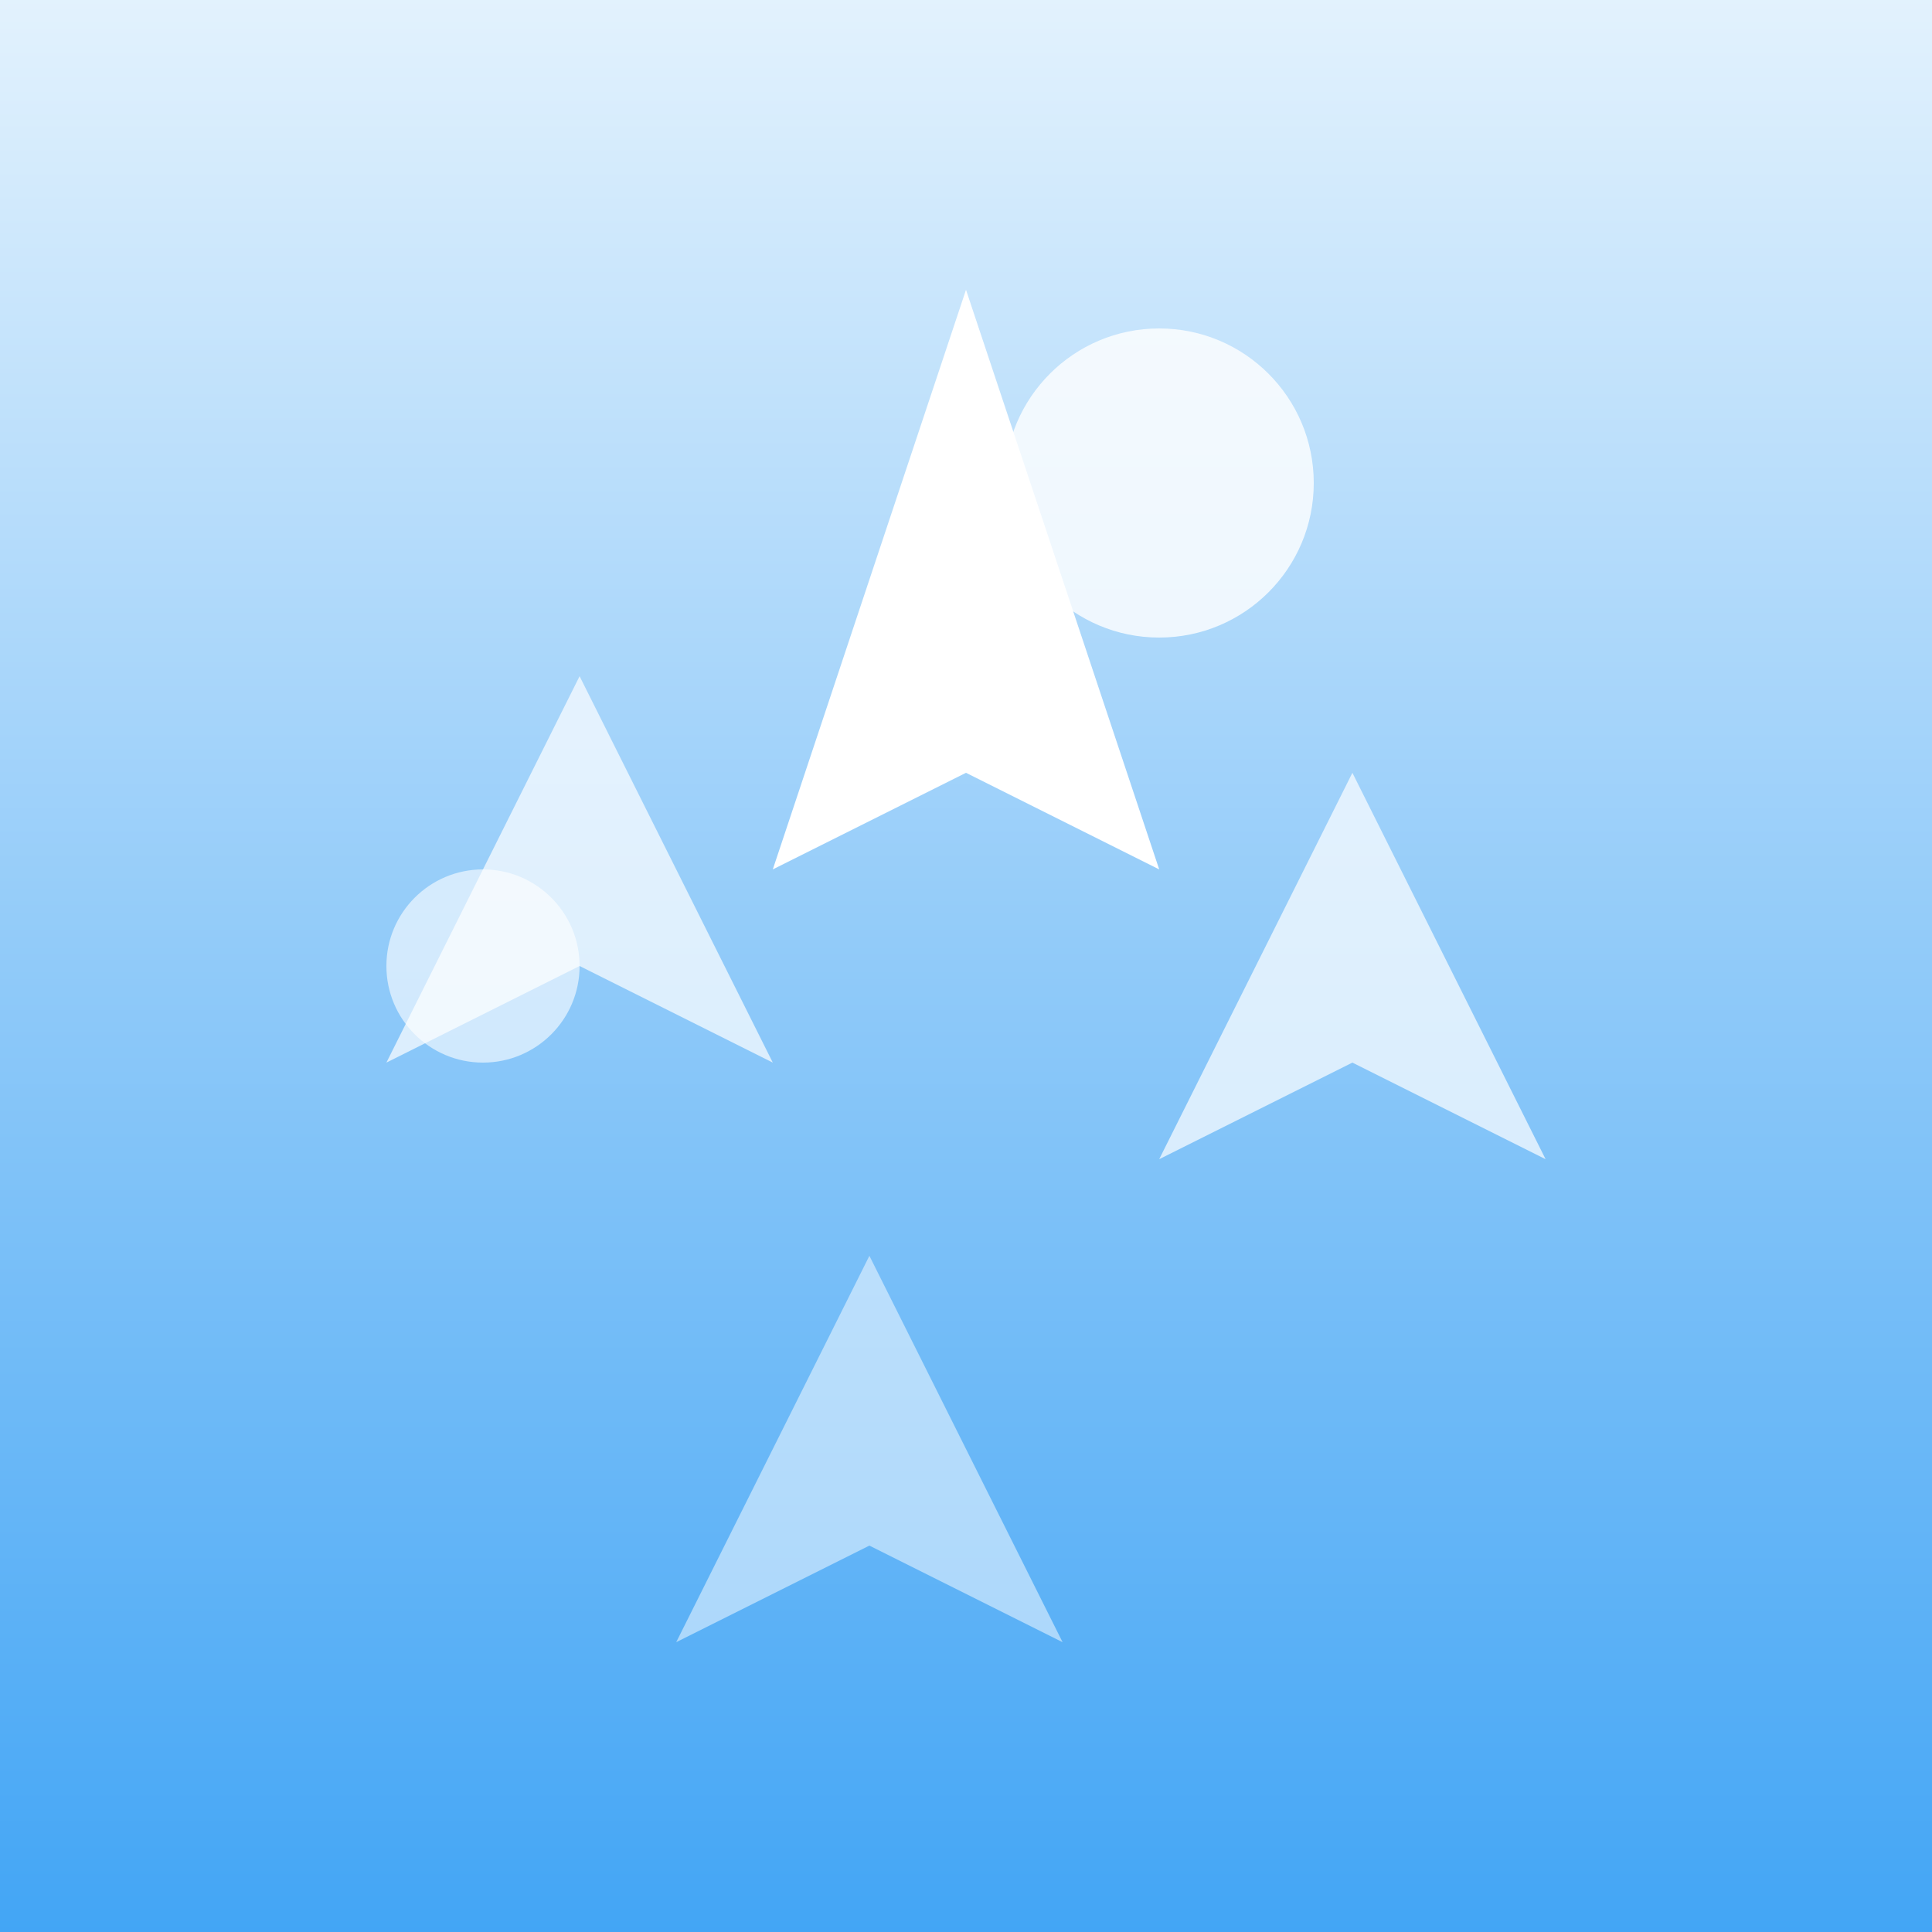
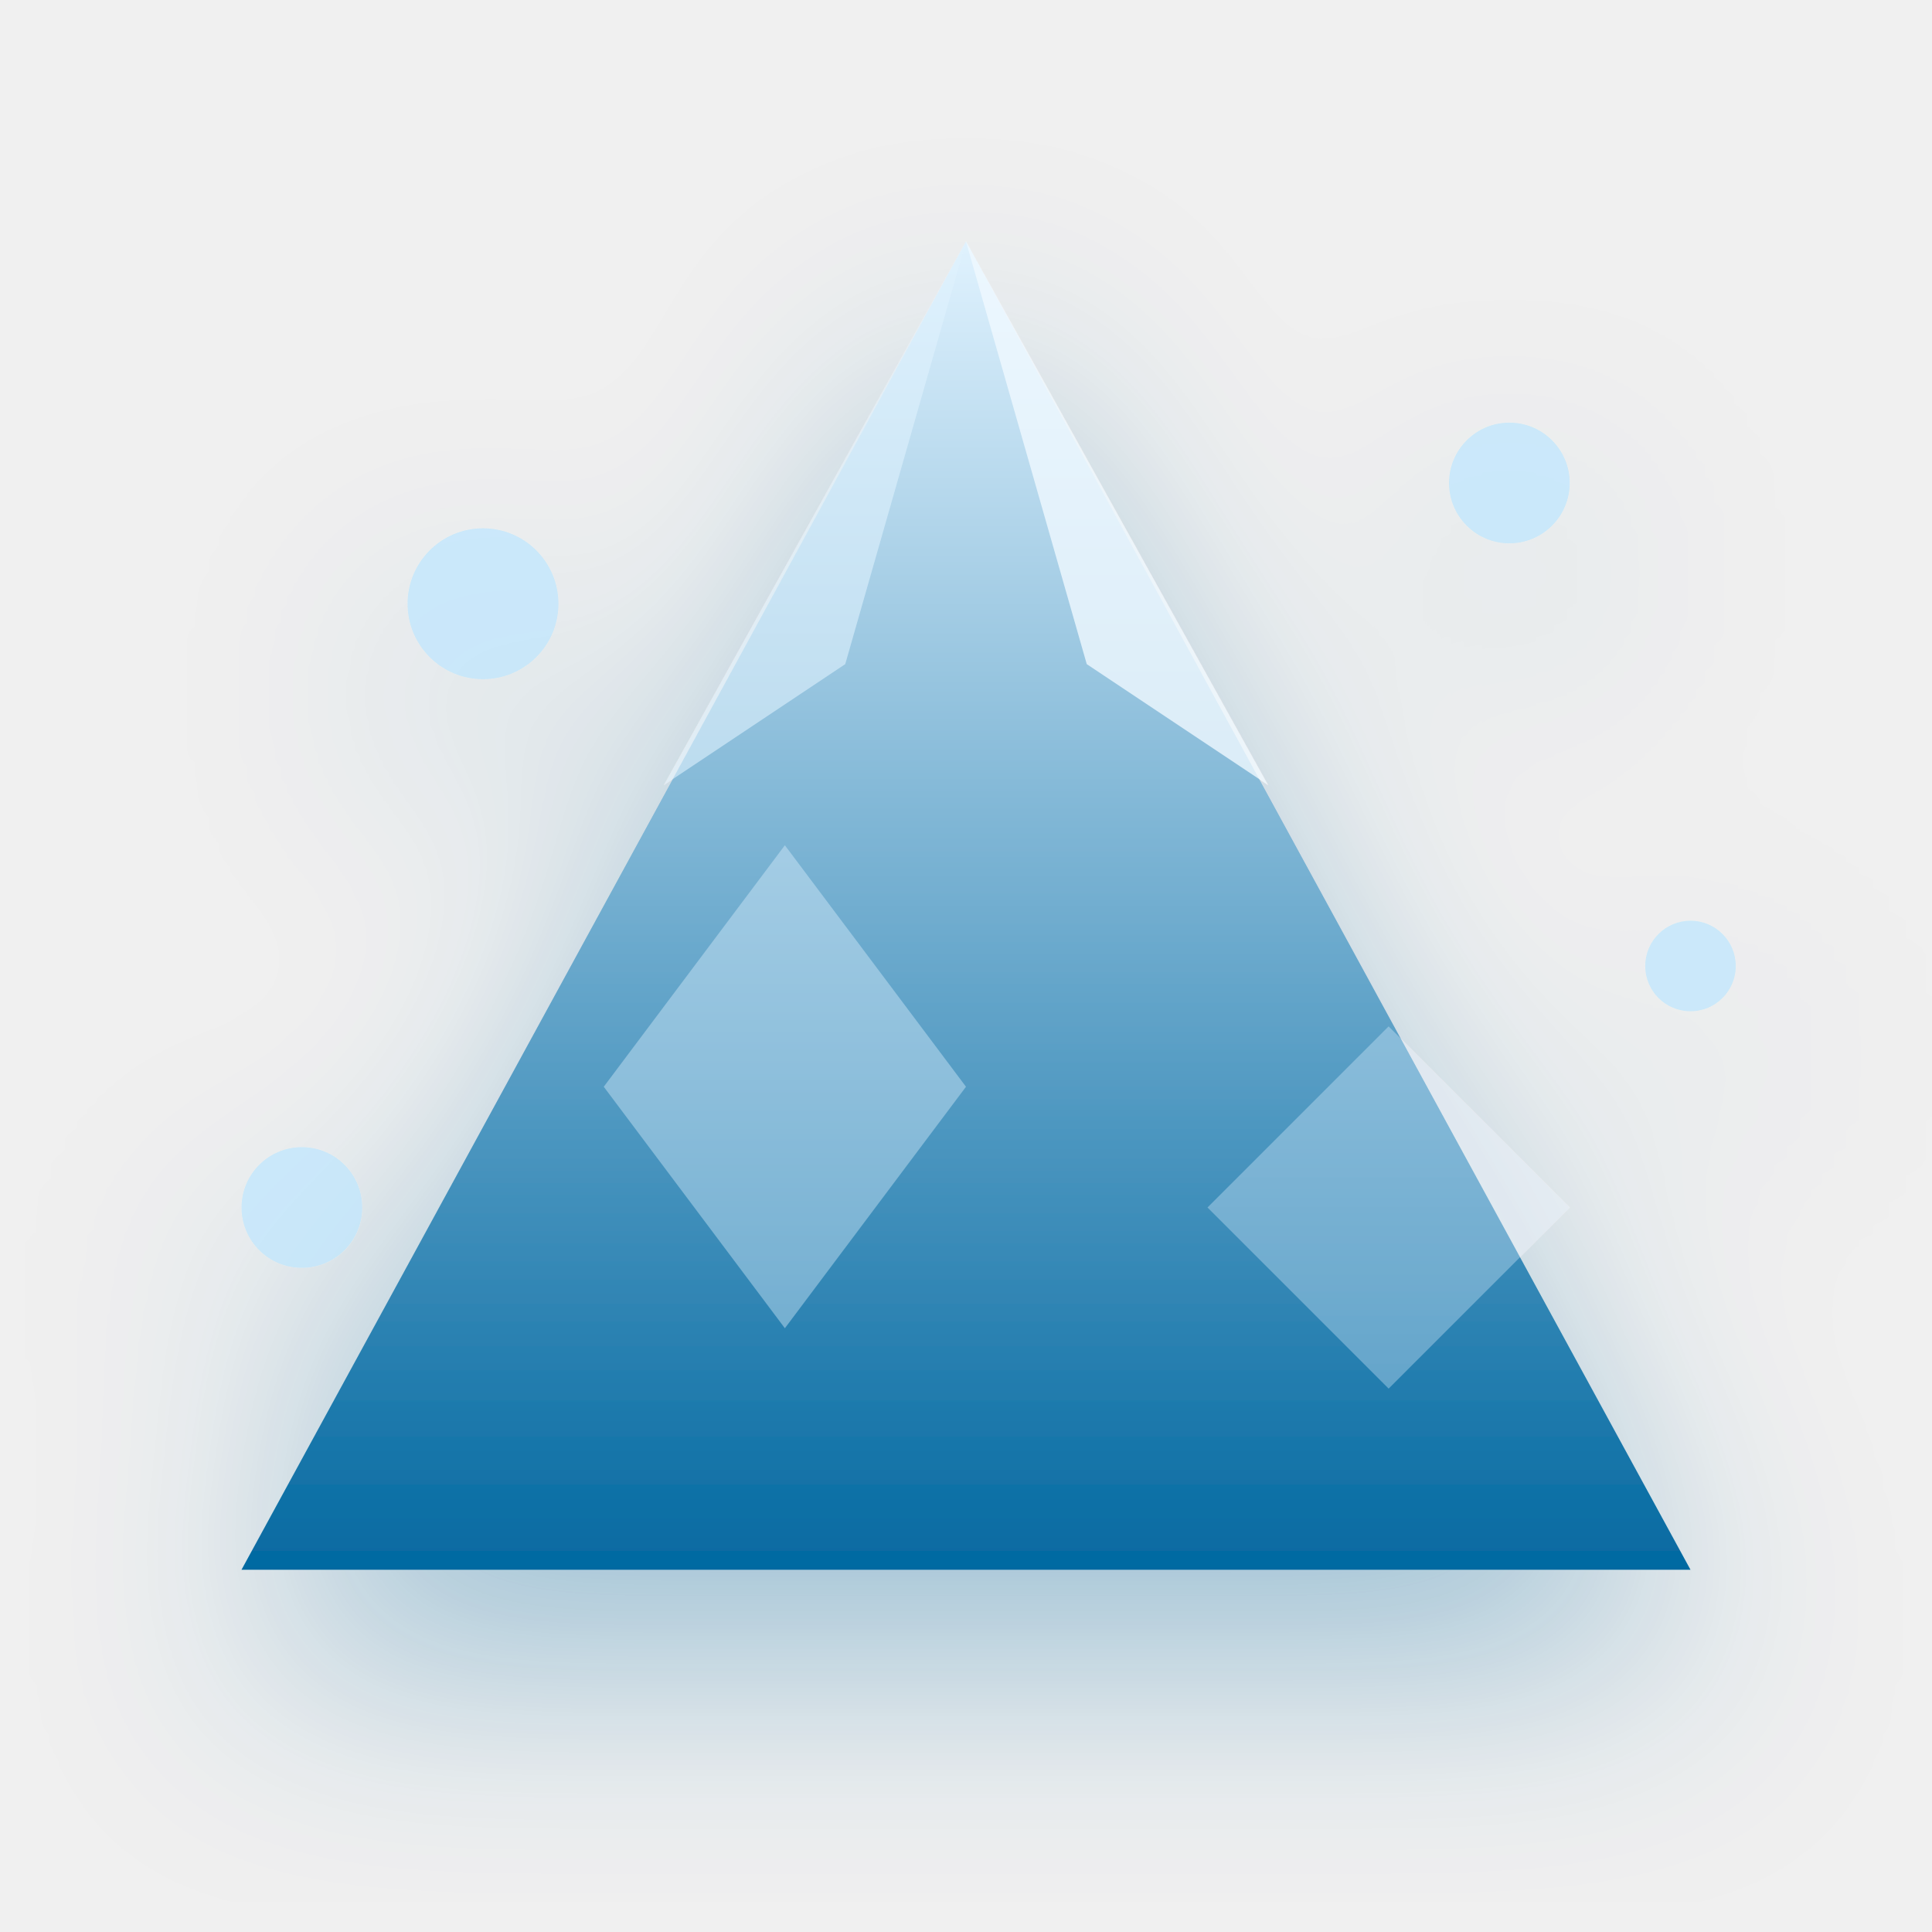
- <svg xmlns="http://www.w3.org/2000/svg" viewBox="0 0 100 100">
+ <svg xmlns="http://www.w3.org/2000/svg" width="64" height="64" viewBox="0 0 64 64">
  <defs>
-     <linearGradient id="frost-grad" x1="0%" y1="0%" x2="0%" y2="100%">
-       <stop offset="0%" stop-color="#e3f2fd" />
-       <stop offset="50%" stop-color="#90caf9" />
-       <stop offset="100%" stop-color="#42a5f5" />
+     <linearGradient id="frg" x1="0%" y1="0%" x2="0%" y2="100%">
+       <stop offset="0%" stop-color="#e0f2fe" />
+       <stop offset="100%" stop-color="#0369a1" />
    </linearGradient>
+     <filter id="frsh" x="-25%" y="-25%" width="150%" height="150%">
+       <feDropShadow dx="0" dy="3" stdDeviation="4" flood-color="#0369a1" flood-opacity="0.35" />
+     </filter>
  </defs>
-   <rect width="100" height="100" fill="url(#frost-grad)" />
-   <polygon points="50,15 60,45 50,40 40,45" fill="#fff" />
-   <polygon points="30,35 40,55 30,50 20,55" fill="#fff" opacity="0.7" />
-   <polygon points="70,40 80,60 70,55 60,60" fill="#fff" opacity="0.7" />
-   <polygon points="45,65 55,85 45,80 35,85" fill="#fff" opacity="0.5" />
-   <circle cx="60" cy="25" r="8" fill="#fff" opacity="0.8" />
-   <circle cx="25" cy="50" r="5" fill="#fff" opacity="0.6" />
+   <g filter="url(#frsh)">
+     <path d="M32 8 L56 52 L8 52 Z" fill="url(#frg)" />
+     <path d="M32 8 L42 26 L36 22 L32 8Z" fill="#f0f9ff" opacity="0.8" />
+     <path d="M32 8 L22 26 L28 22 Z" fill="#e0f2fe" opacity="0.6" />
+     <g fill="#bae6fd" opacity="0.7">
+       <circle cx="16" cy="20" r="2.5" />
+       <circle cx="50" cy="16" r="2" />
+       <circle cx="56" cy="32" r="1.5" />
+       <circle cx="10" cy="40" r="2" />
+     </g>
+     <path d="M20 36 L26 28 L32 36 L26 44 Z" fill="#e0f2fe" opacity="0.4" />
+     <path d="M40 40 L46 34 L52 40 L46 46 Z" fill="#e0f2fe" opacity="0.35" />
+   </g>
</svg>
